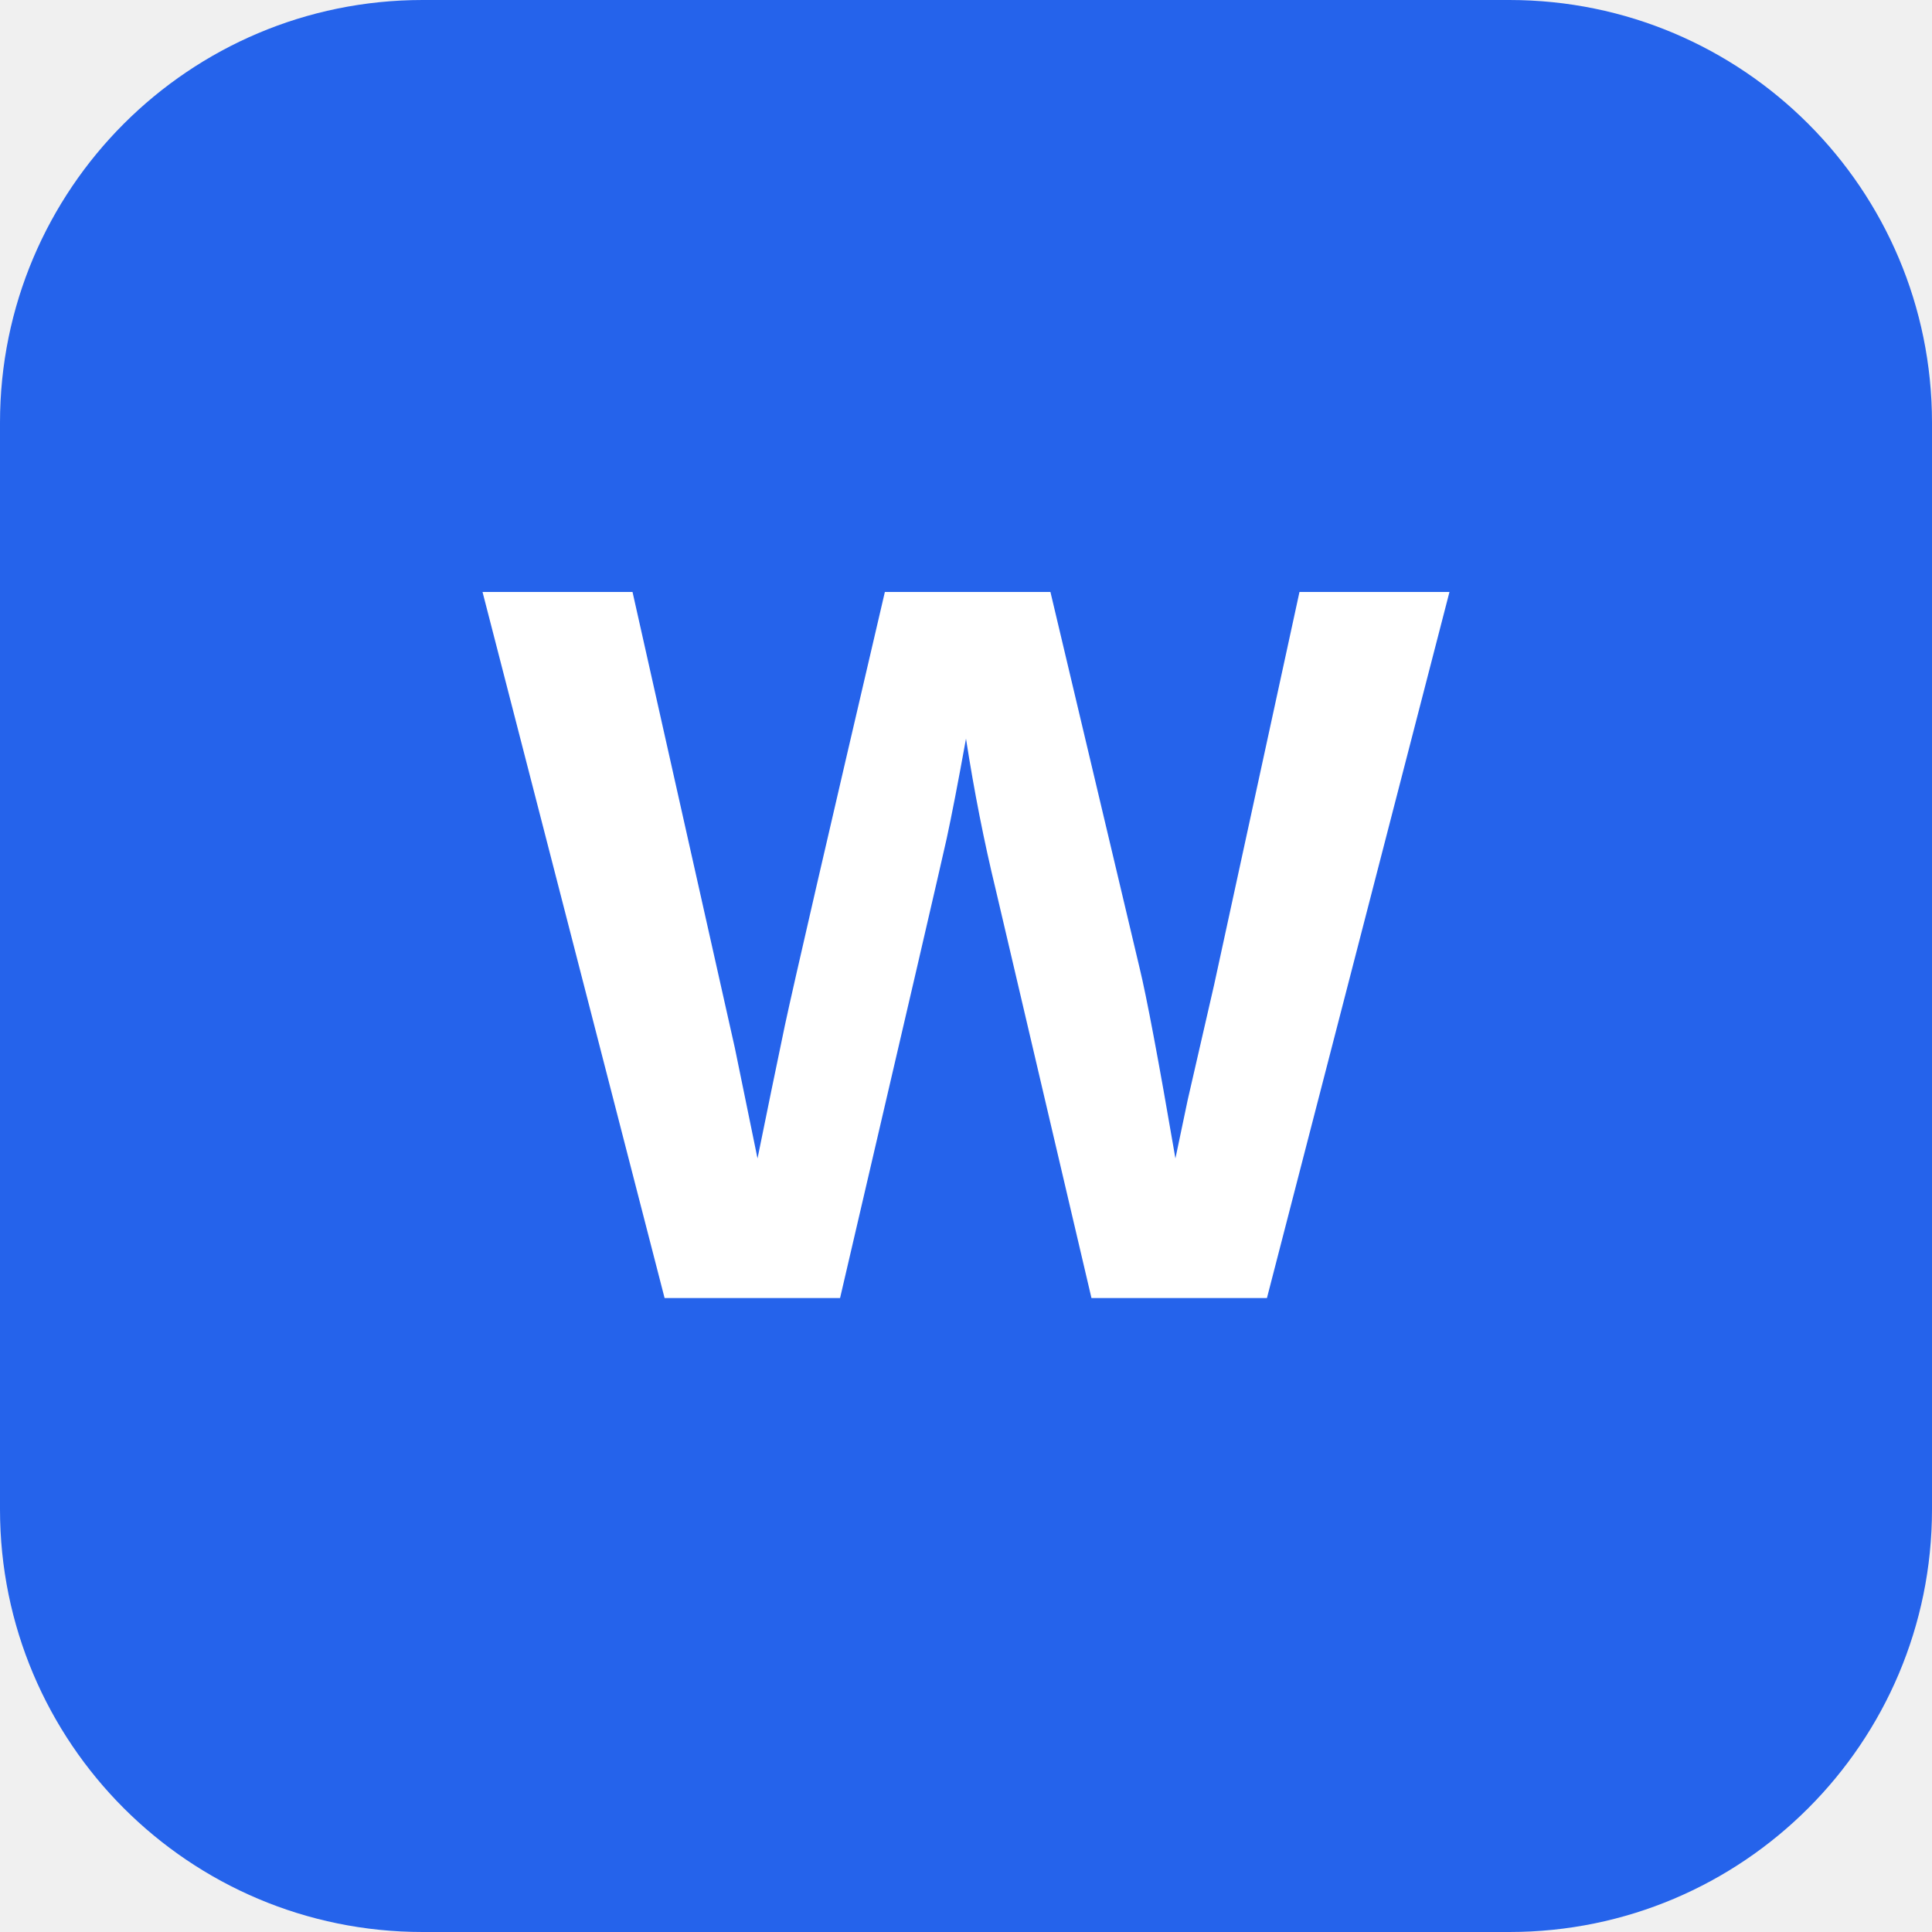
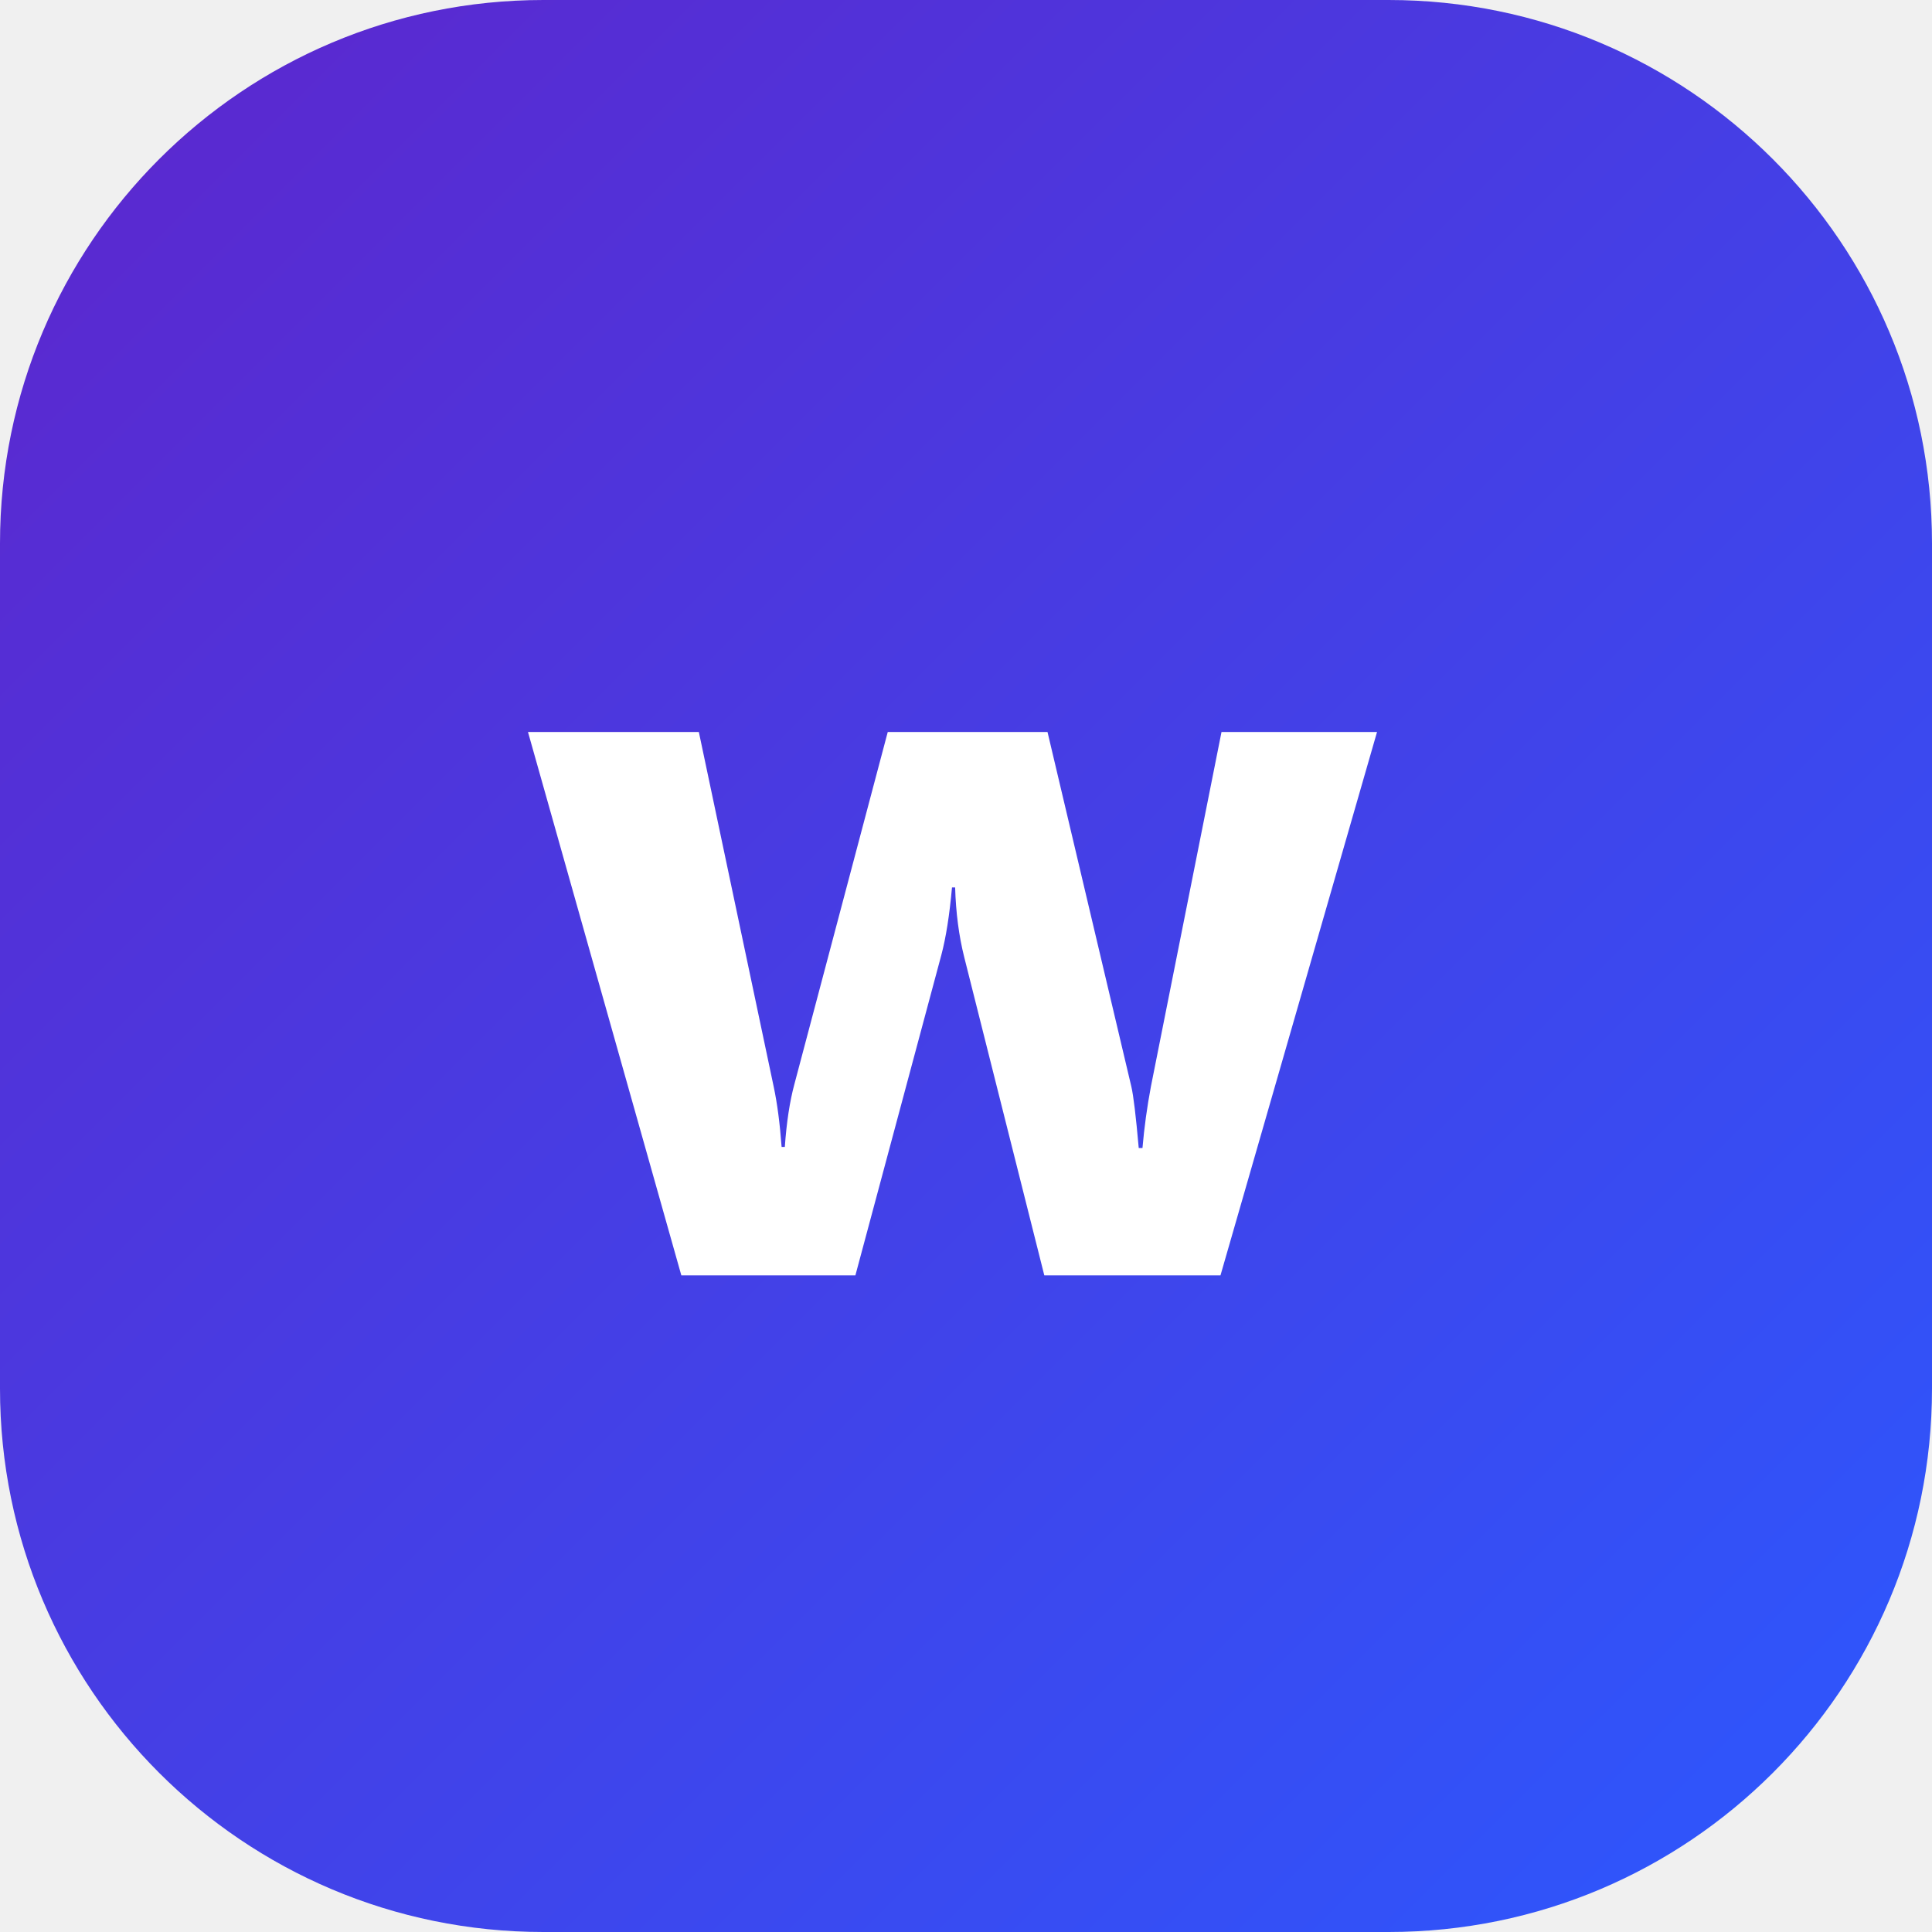
- <svg xmlns="http://www.w3.org/2000/svg" viewBox="0 0 64 64">
-   <rect width="64" height="64" rx="14" fill="#2563eb" />
-   <text x="32" y="43" font-family="Arial, Helvetica, sans-serif" font-size="34" font-weight="700" fill="#ffffff" text-anchor="middle">W</text>
+ <svg xmlns="http://www.w3.org/2000/svg" viewBox="0 0 32 32" role="img" aria-label="Weeon">
+   <defs>
+     <linearGradient id="weeon" x1="0" y1="0" x2="1" y2="1">
+       <stop offset="0" stop-color="#5e25cc" />
+       <stop offset="1" stop-color="#2b59ff" />
+     </linearGradient>
+   </defs>
+   <rect width="32" height="32" rx="9" fill="url(#weeon)" />
+   <path fill="#fff" d="M 22.808 12.124 L 20.215 21.124 L 17.297 21.124 L 15.97 15.851 C 15.882 15.499 15.832 15.115 15.82 14.699 L 15.768 14.699 C 15.727 15.156 15.668 15.529 15.592 15.816 L 14.168 21.124 L 11.285 21.124 L 8.745 12.124 L 11.575 12.124 L 12.814 17.995 C 12.873 18.271 12.917 18.605 12.946 18.997 L 12.999 18.997 C 13.028 18.587 13.081 18.241 13.157 17.96 L 14.704 12.124 L 17.35 12.124 L 18.738 17.995 C 18.773 18.142 18.814 18.482 18.861 19.015 L 18.923 19.015 C 18.952 18.675 18.999 18.335 19.063 17.995 L 20.232 12.124 Z" />
</svg>
